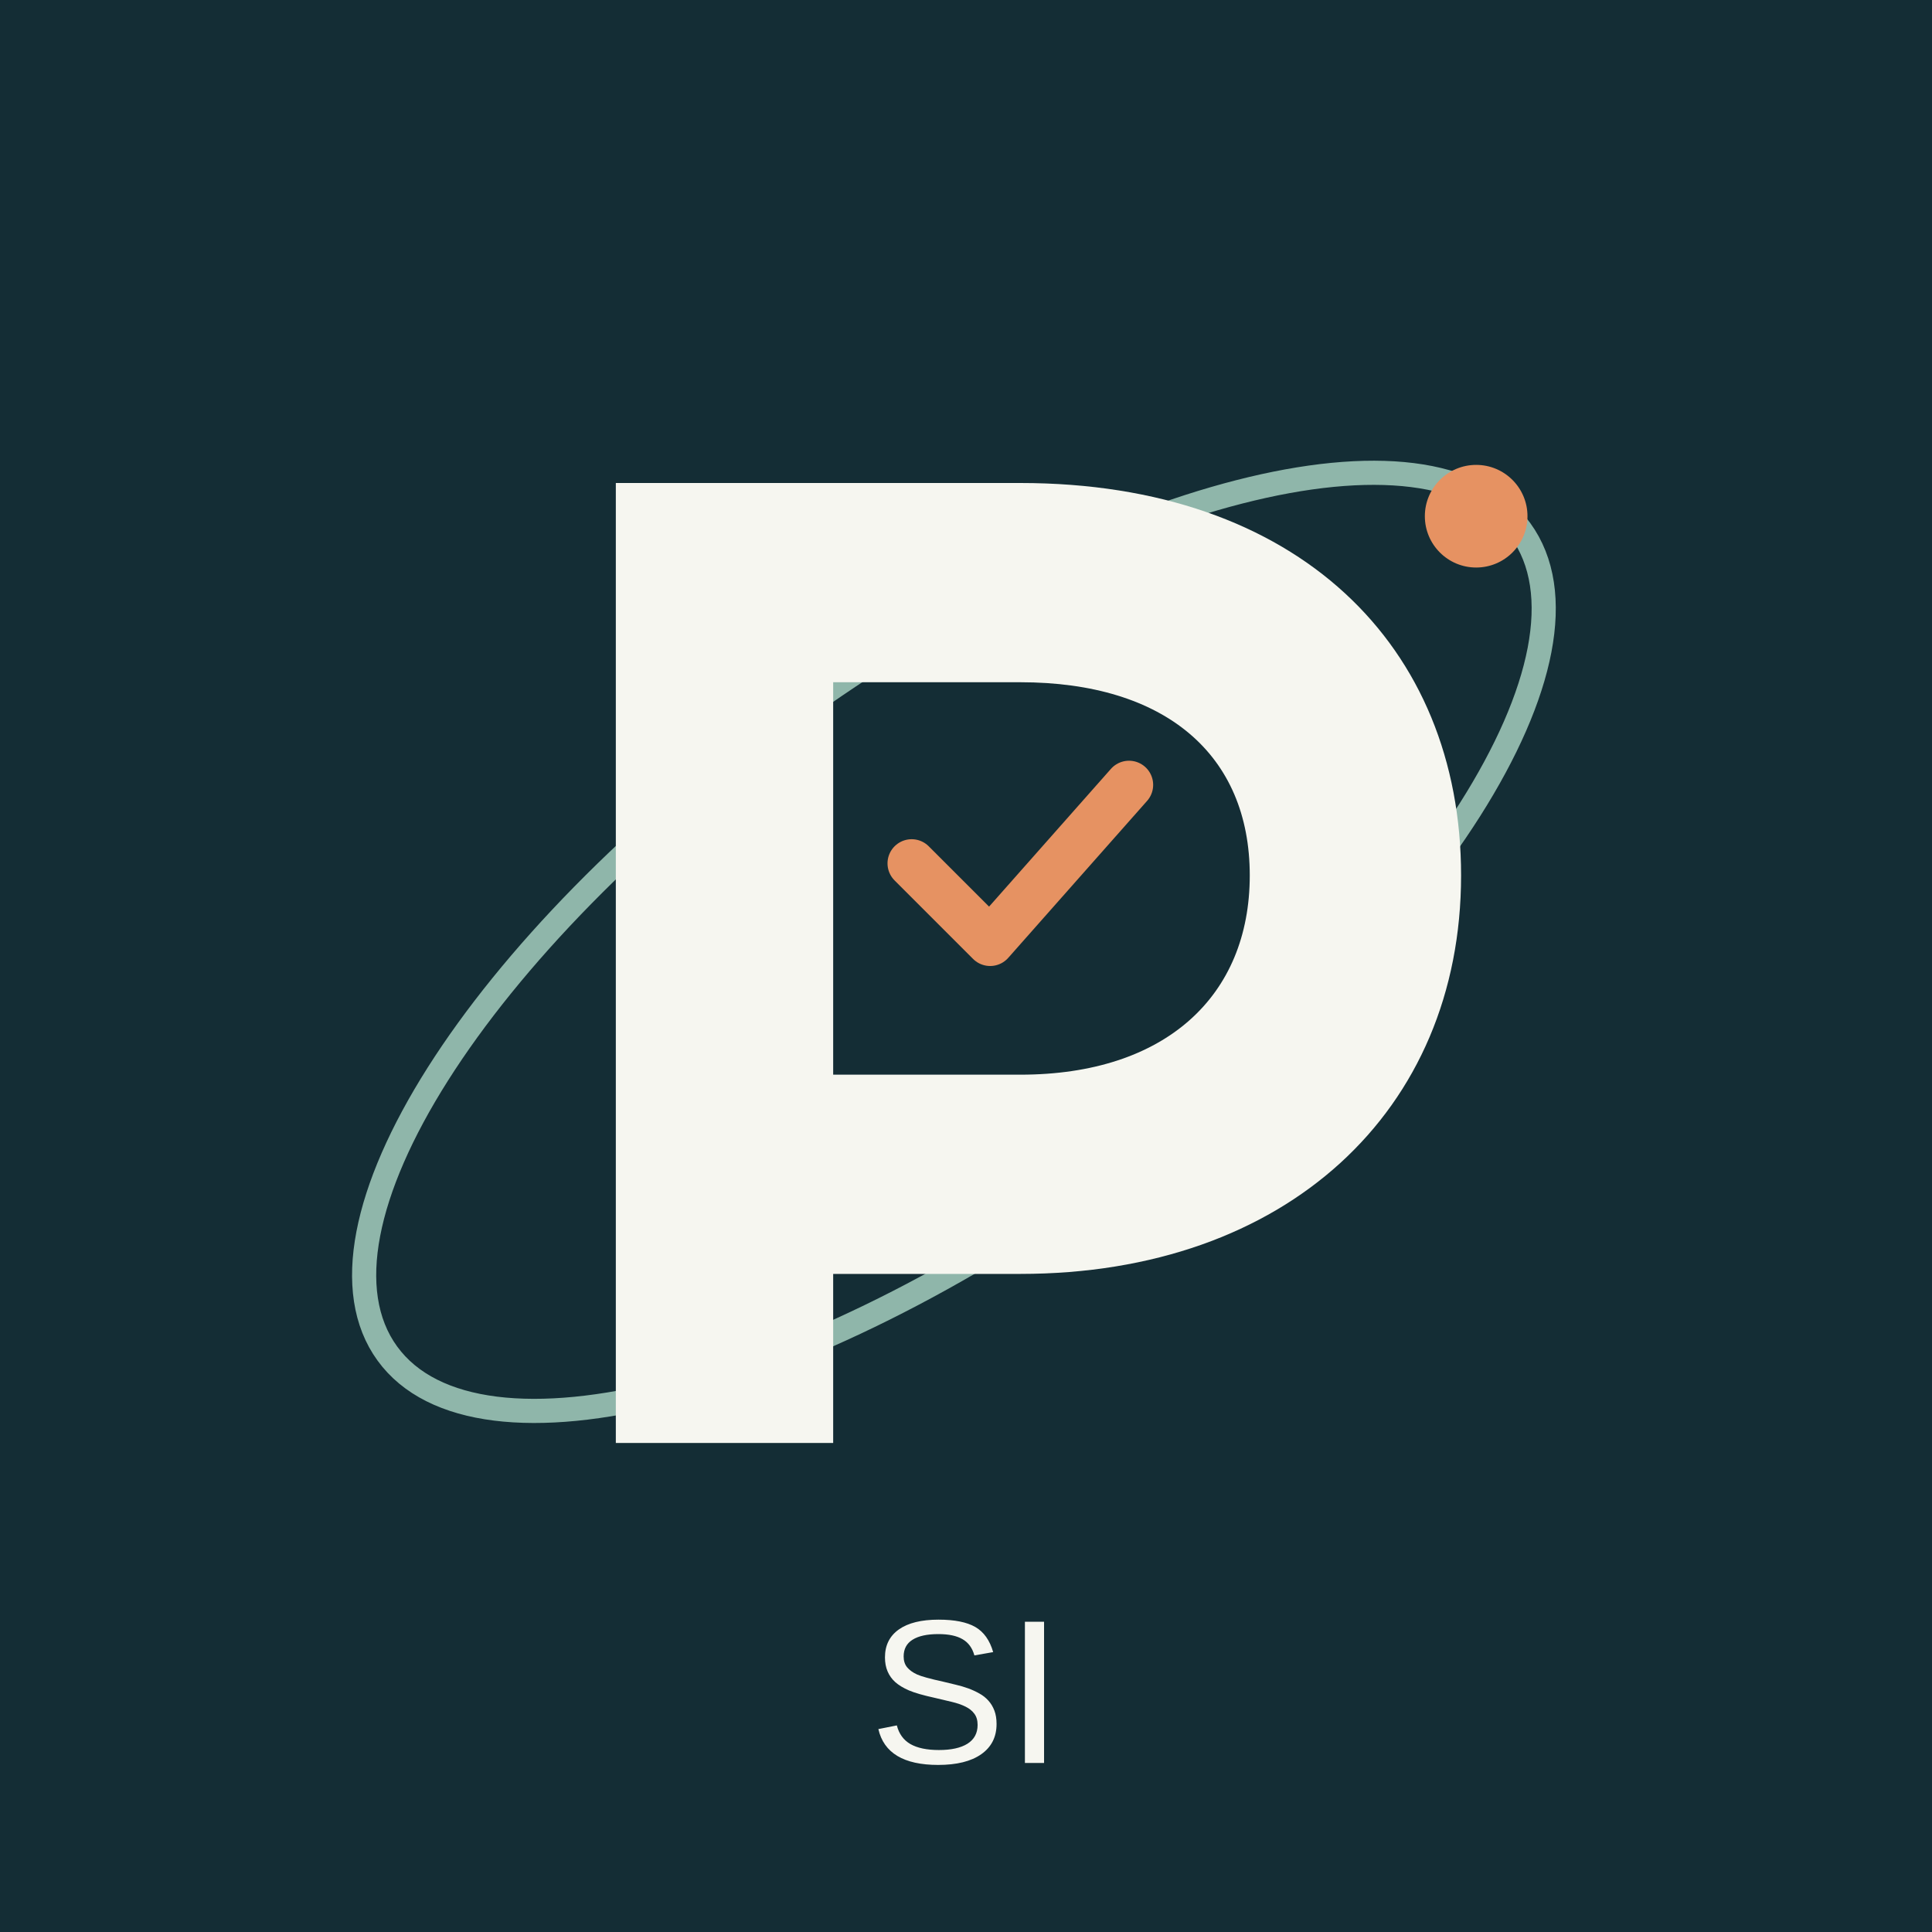
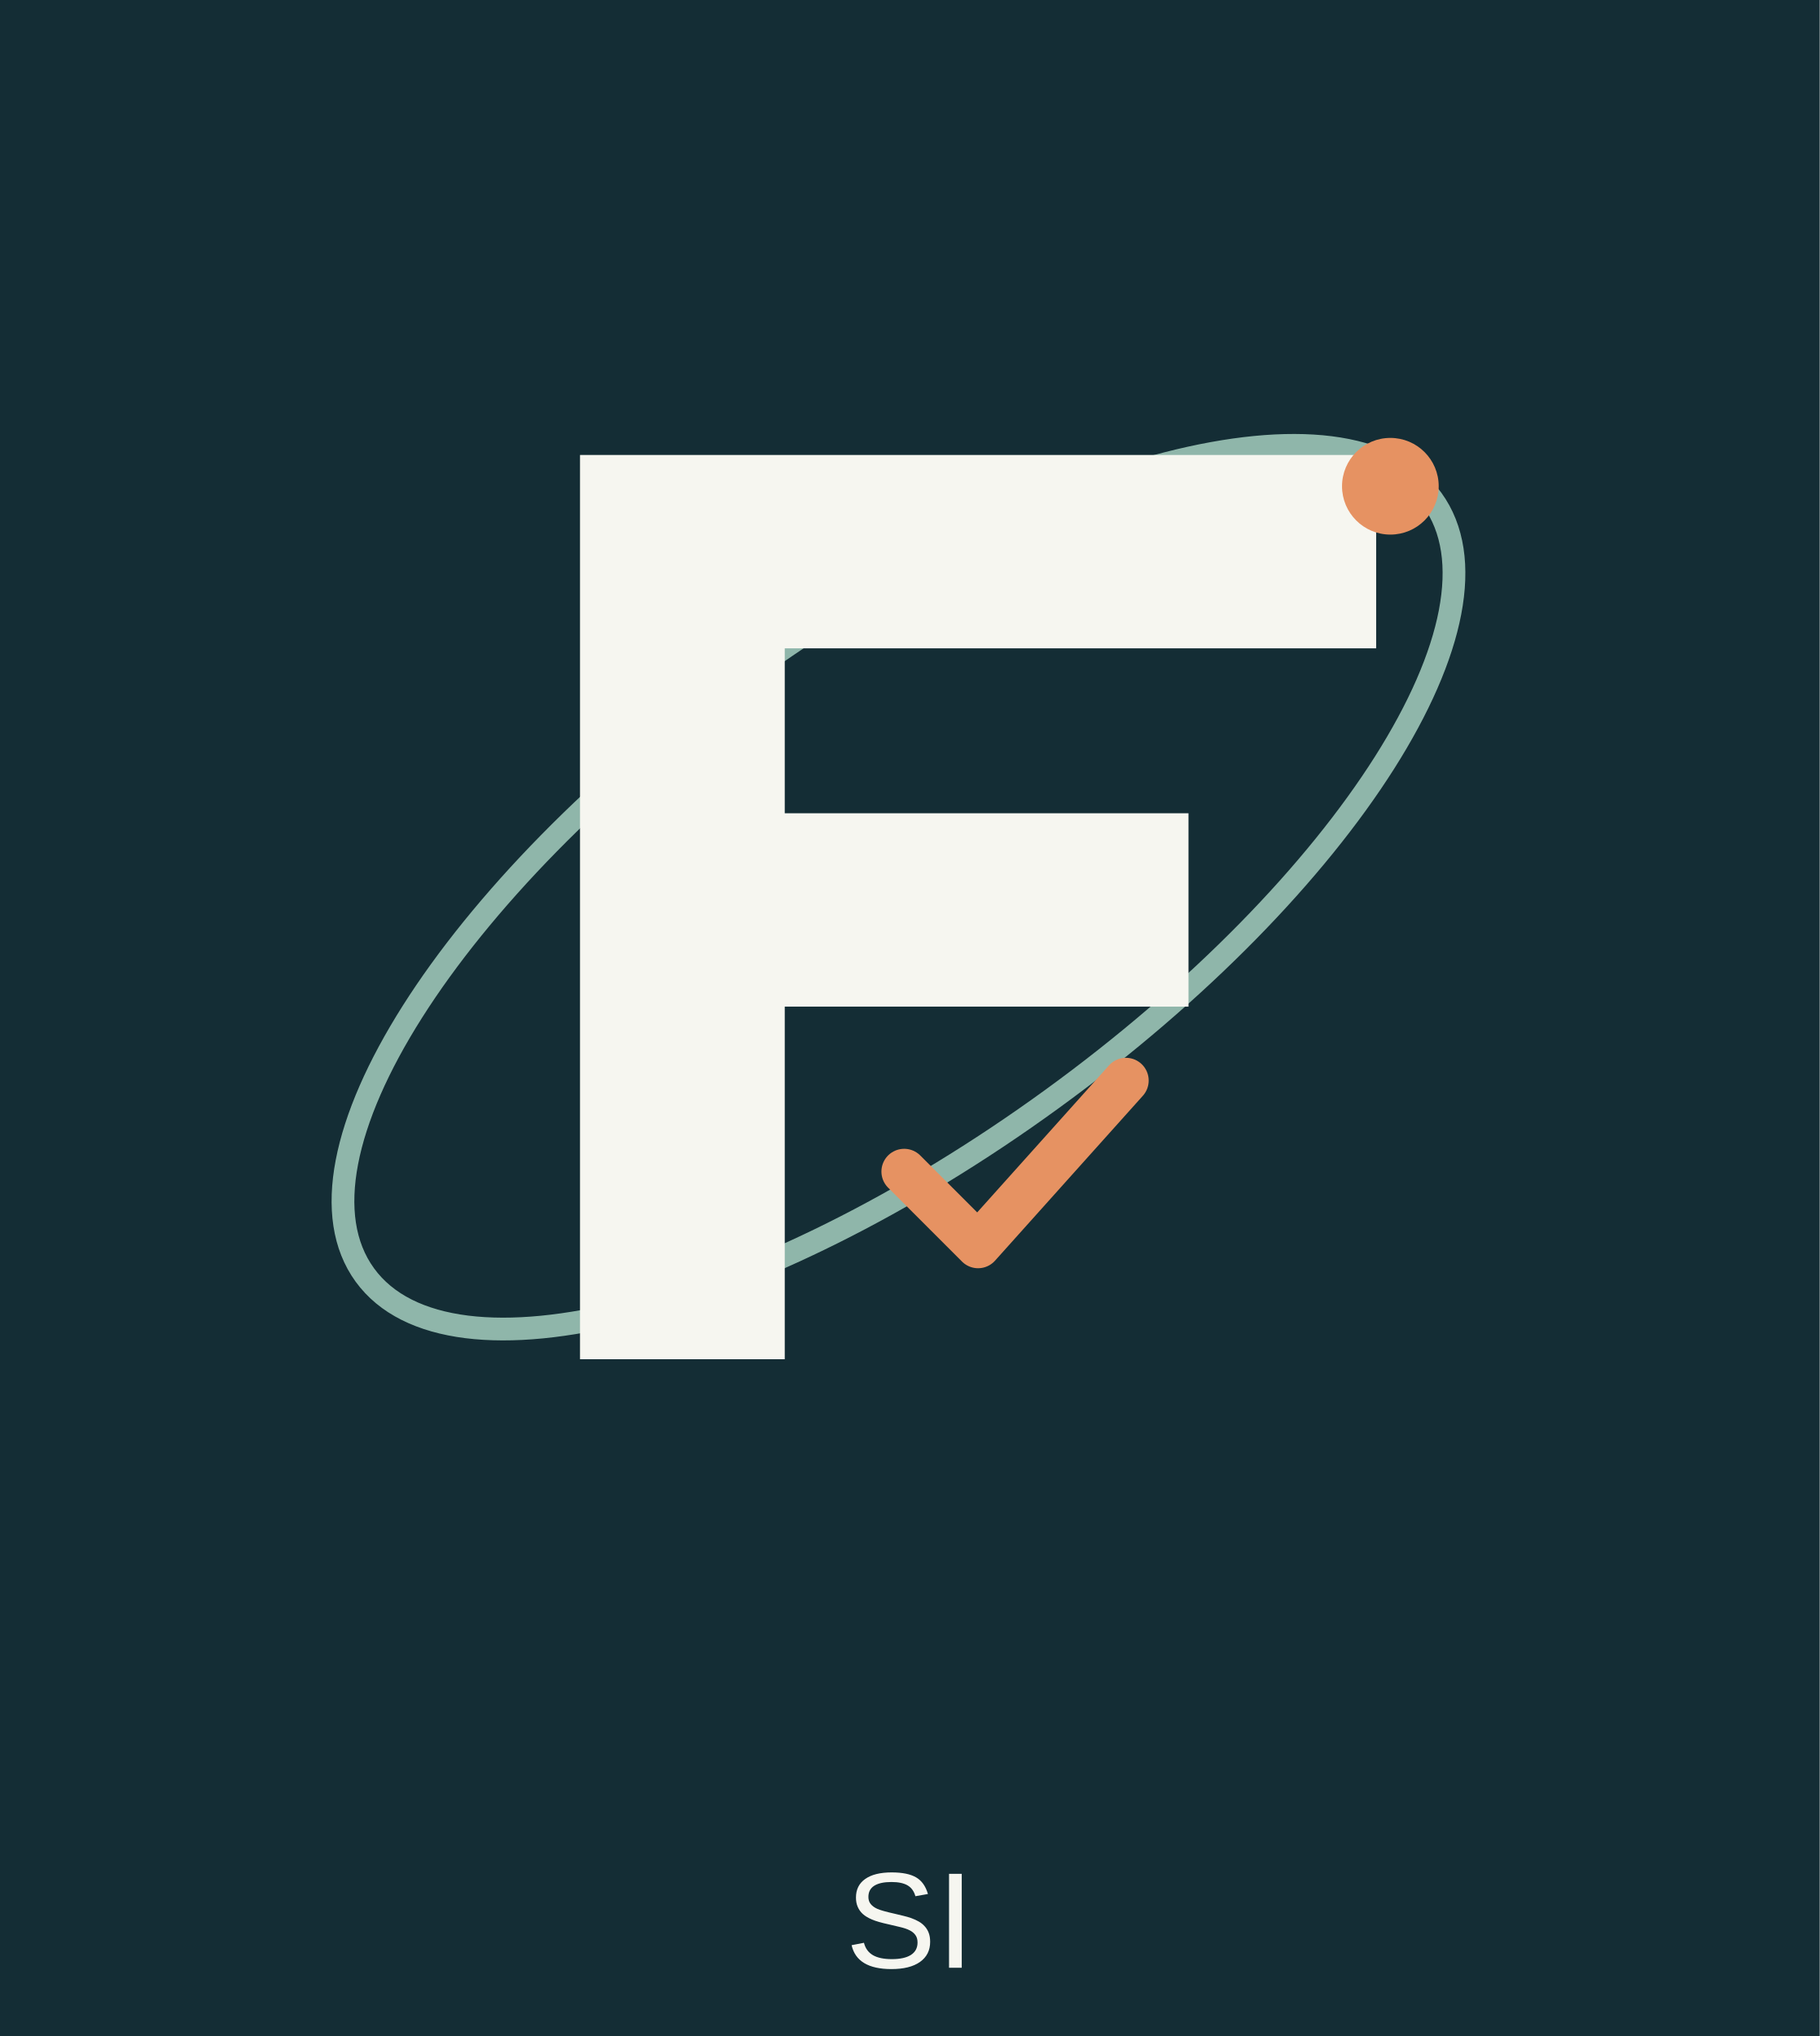
- <svg xmlns="http://www.w3.org/2000/svg" viewBox="0 0 320 320" role="img" aria-labelledby="title desc">
-   <path fill="#142d35" d="M0 0H320V320H0Z" />
+ <svg xmlns="http://www.w3.org/2000/svg" viewBox="0 0 320 358" role="img" aria-labelledby="title desc">
+   <path fill="#142d35" d="M0 0H320V358H0Z" />
  <path d="M251.846 87.817C266.779 108.37 236.868 155.558 185.038 193.215C133.208 230.871 79.087 244.736 64.154 224.183C49.221 203.63 79.132 156.442 130.962 118.785C182.792 81.129 236.913 67.264 251.846 87.817Z" fill="none" fill-rule="evenodd" stroke="#8fb6aa" stroke-width="4" stroke-linecap="round" stroke-linejoin="round" />
-   <path d="M102 239L102 80L169 80C215 80 242 107 242 145C242 184 213 211 169 211L138 211L138 239ZM138 113L169 113C193 113 207 125 207 145C207 165 193 178 169 178L138 178Z" fill="#f6f6f0" fill-rule="evenodd" />
-   <path d="M151 143L164 156L187 130" fill="none" fill-rule="evenodd" stroke="#e69262" stroke-width="8" stroke-linecap="round" stroke-linejoin="round" />
+   <path d="M102 239L102 80L242 80L242 114L138 114L138 143L209 143L209 177L138 177L138 239Z" fill="#f6f6f0" fill-rule="evenodd" />
+   <path d="M159 206L172 219L198 190" fill="none" fill-rule="evenodd" stroke="#e69262" stroke-width="8" stroke-linecap="round" stroke-linejoin="round" />
  <path d="M253 85.5C253 90.194 249.194 94 244.5 94C239.806 94 236 90.194 236 85.5C236 80.806 239.806 77 244.5 77C249.194 77 253 80.806 253 85.5Z" fill="#e69262" fill-rule="evenodd" />
-   <text x="160" y="292" text-anchor="middle" font-family="Arial, sans-serif" font-size="34" fill="#f6f6f0">SI</text>
+   <text x="160" y="346" text-anchor="middle" font-family="Arial, sans-serif" font-size="24" fill="#f6f6f0">SI</text>
</svg>
